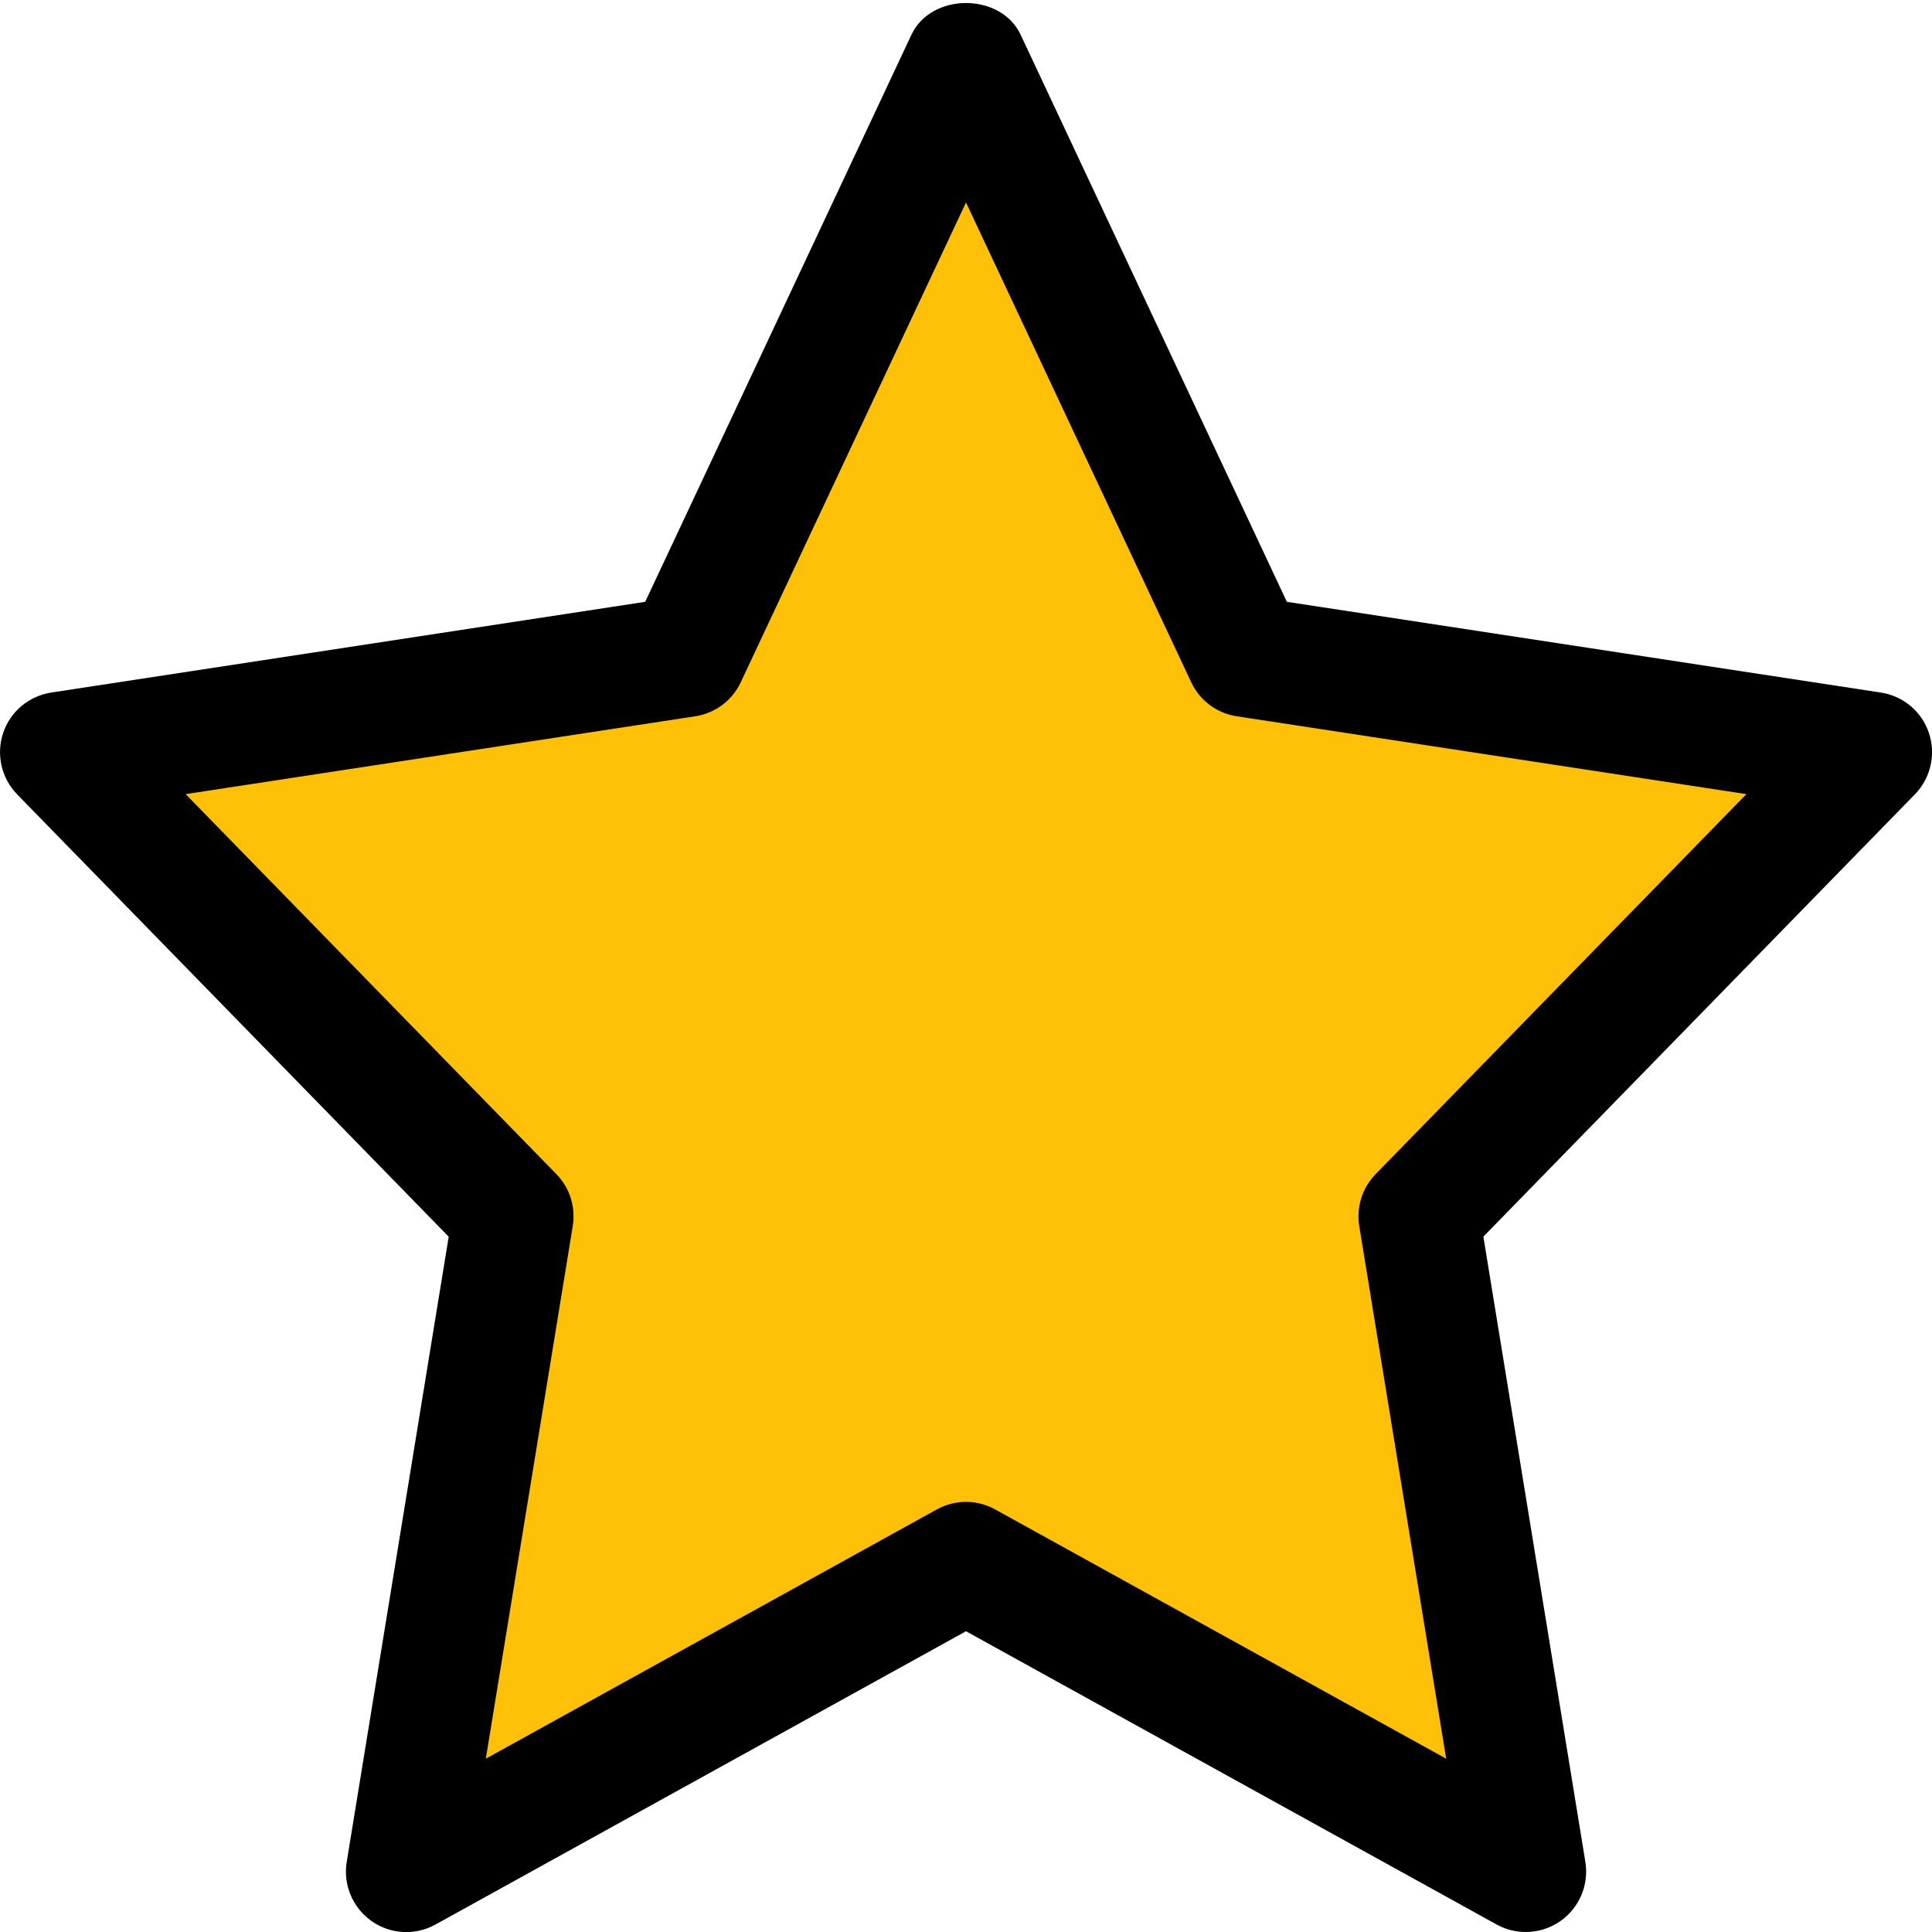
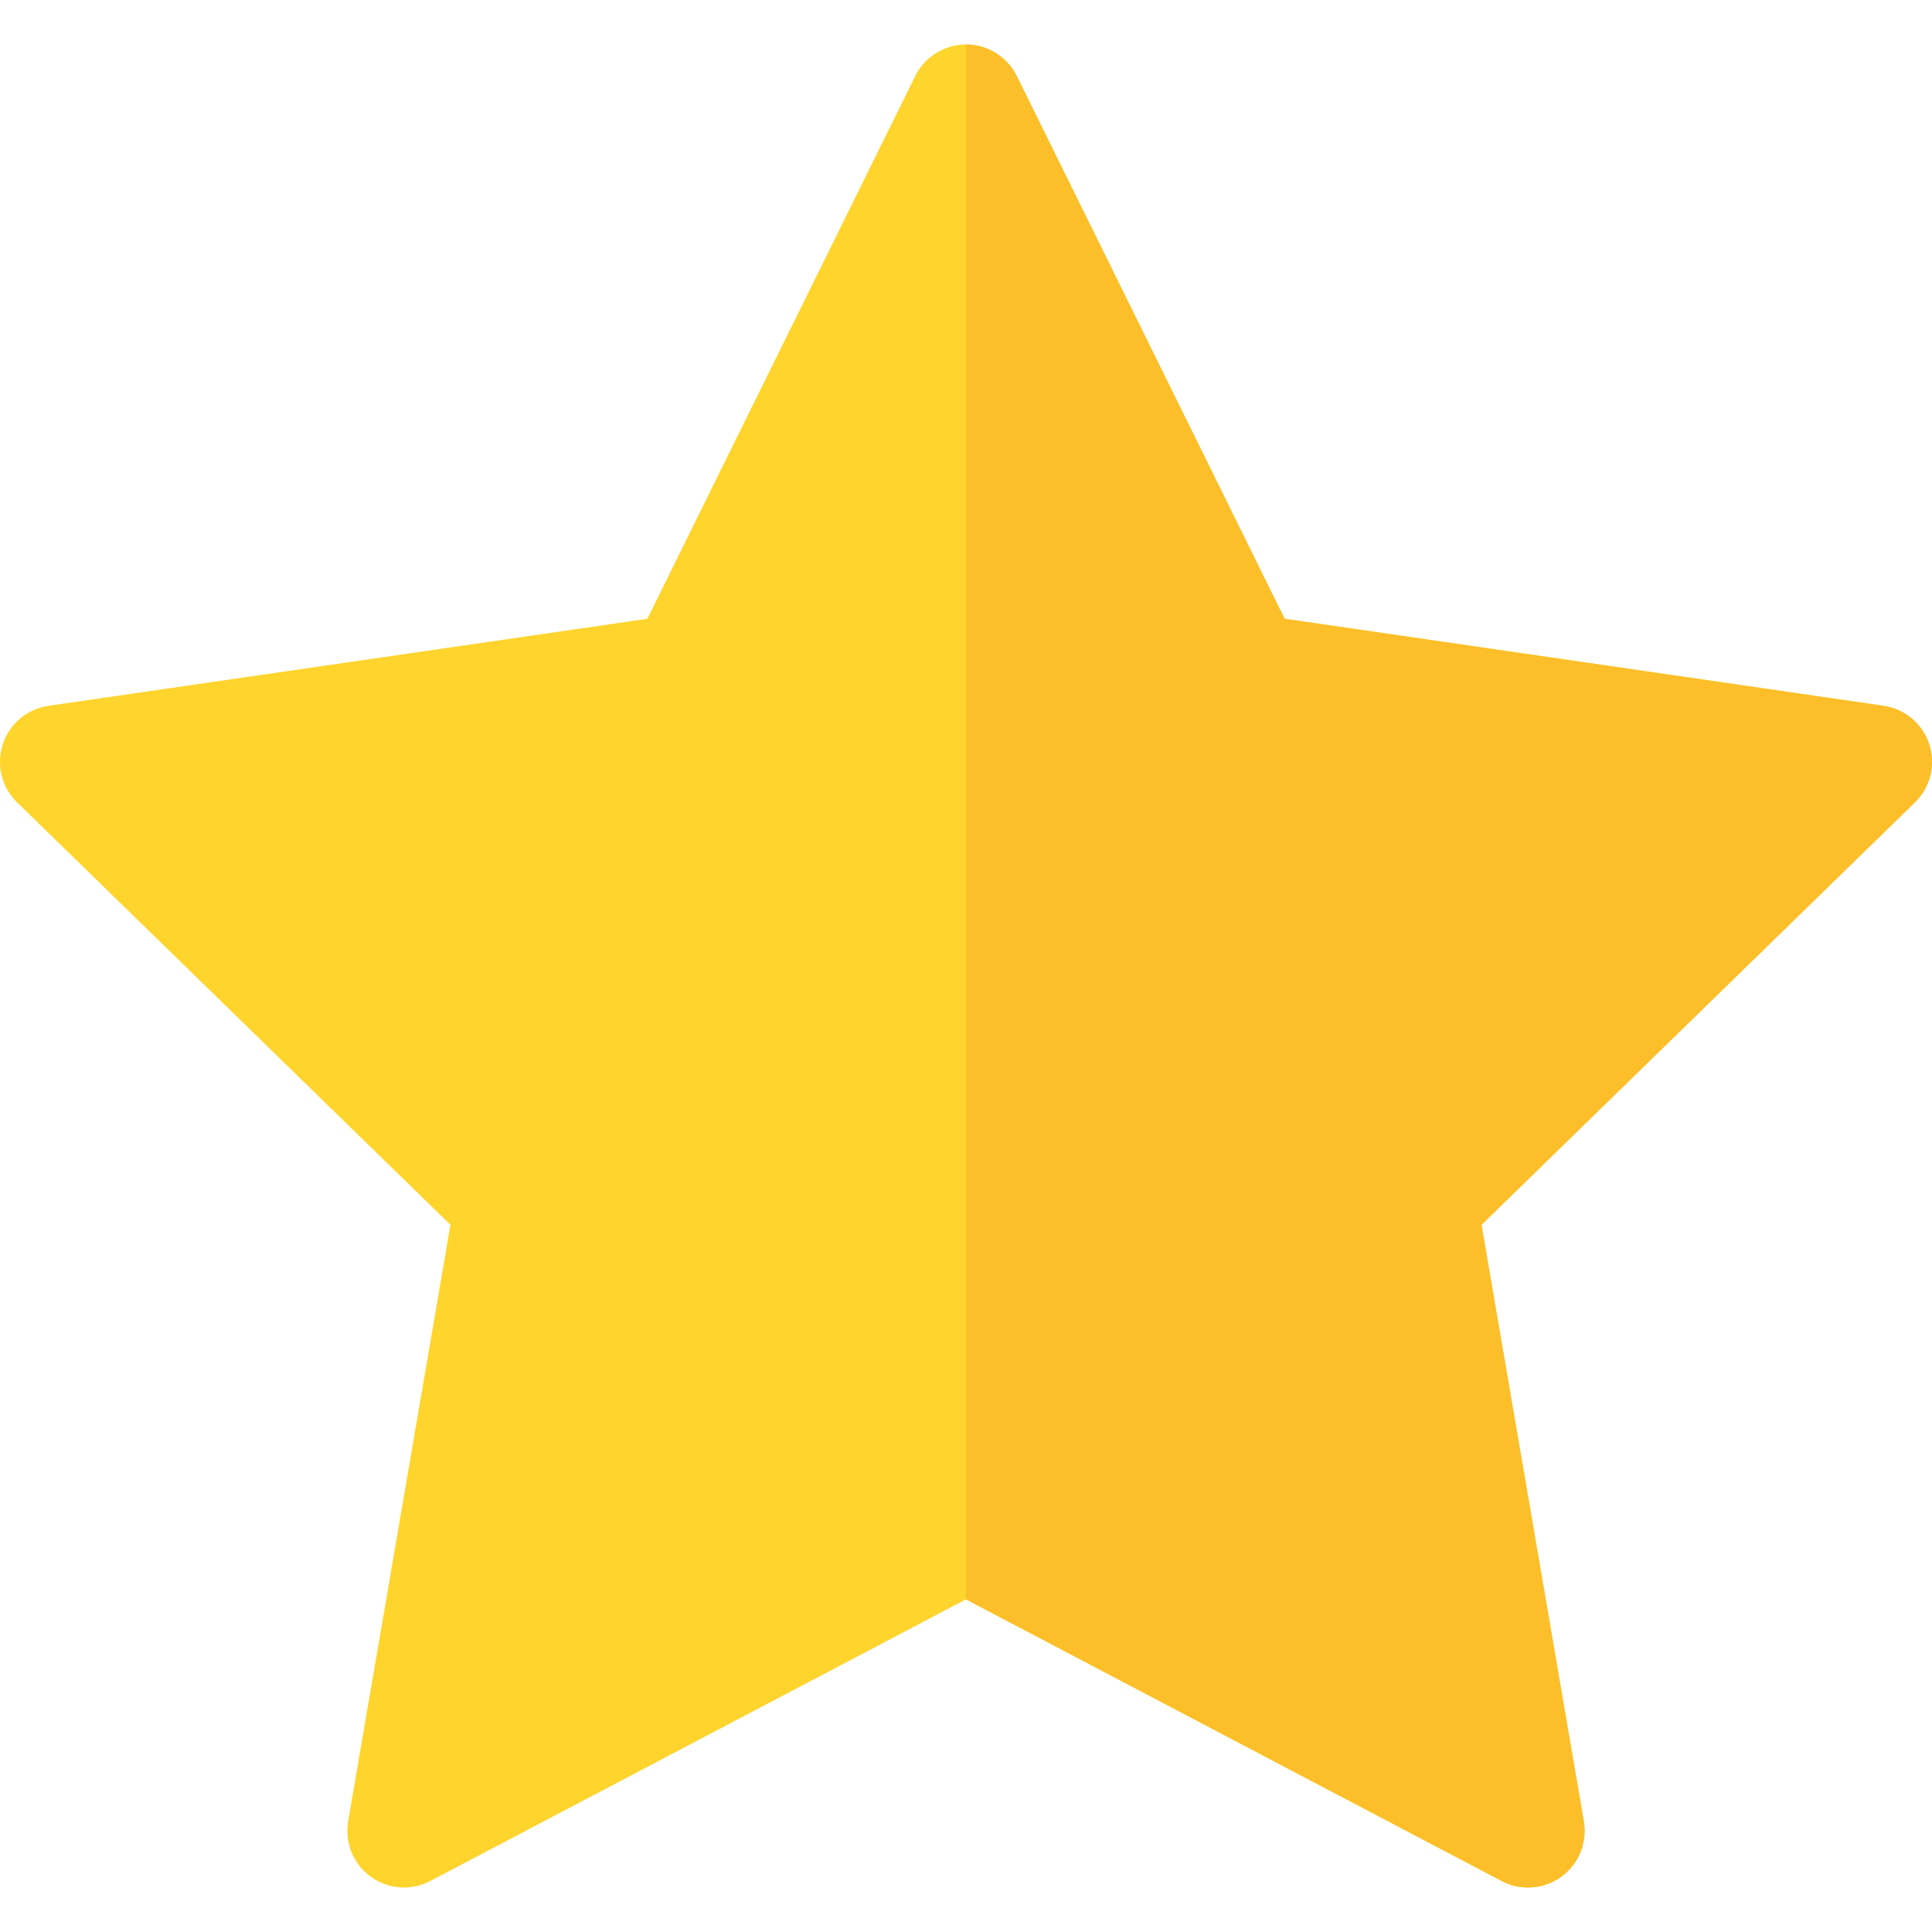
- <svg xmlns="http://www.w3.org/2000/svg" enable-background="new 0 0 24 24" height="512" viewBox="0 0 24 24" width="512">
-   <path d="m22.765 9.397c-.08-.24-.288-.414-.538-.453l-6.64-1.015-2.976-6.34c-.222-.474-.999-.474-1.222 0l-2.976 6.341-6.64 1.015c-.25.038-.458.213-.538.453s-.019.505.157.686l4.824 4.945-1.14 6.99c-.042.255.066.512.277.66s.489.164.715.039l5.932-3.279 5.931 3.278c.102.057.214.084.327.084.137 0 .273-.041.389-.123.211-.149.319-.406.277-.66l-1.14-6.99 4.824-4.945c.177-.181.237-.446.157-.686z" fill="#ffc107" />
-   <path d="m18.953 24c-.125 0-.25-.031-.363-.094l-6.59-3.642-6.59 3.643c-.251.14-.561.122-.795-.043-.235-.166-.354-.451-.308-.734l1.267-7.767-5.36-5.494c-.197-.202-.264-.496-.175-.763s.32-.46.598-.503l7.378-1.127 3.307-7.044c.247-.526 1.11-.526 1.357 0l3.307 7.044 7.378 1.127c.278.042.509.236.598.503s.021.561-.175.762l-5.36 5.494 1.267 7.767c.046.283-.073.568-.308.734-.13.091-.281.137-.433.137zm-6.953-5.343c.125 0 .25.031.363.094l5.602 3.096-1.08-6.617c-.038-.235.037-.474.204-.645l4.605-4.72-6.331-.967c-.247-.038-.459-.196-.565-.422l-2.798-5.961-2.798 5.96c-.106.227-.318.385-.565.423l-6.331.967 4.605 4.72c.167.17.242.41.204.645l-1.08 6.617 5.602-3.096c.113-.063.238-.094.363-.094z" />
+ <svg xmlns="http://www.w3.org/2000/svg" version="1.1" id="Capa_1" x="0px" y="0px" viewBox="0 0 512.001 512.001" style="enable-background:new 0 0 512.001 512.001;" xml:space="preserve">
+   <path style="fill:#FED42D;" d="M511.266,197.258c-1.764-5.432-6.458-9.389-12.108-10.209l-158.722-23.066L269.452,20.156  c-2.527-5.121-7.741-8.361-13.451-8.361c-5.709,0-10.924,3.24-13.451,8.361l-70.988,143.826L12.843,187.049  c-5.649,0.82-10.345,4.777-12.108,10.207c-1.765,5.432-0.293,11.393,3.795,15.377l114.848,111.955L92.27,482.67  c-0.965,5.629,1.349,11.315,5.968,14.672c4.619,3.355,10.741,3.799,15.797,1.141L256,423.845l141.961,74.637  c2.195,1.154,4.591,1.723,6.979,1.723c3.11,0,6.206-0.965,8.818-2.863c4.619-3.357,6.933-9.045,5.968-14.672L392.61,324.588  l114.86-111.955C511.559,208.648,513.031,202.687,511.266,197.258z" />
+   <path style="fill:#FCBF29;" d="M511.266,197.258c-1.764-5.432-6.458-9.389-12.108-10.209l-158.722-23.066L269.452,20.156  c-2.527-5.121-7.741-8.361-13.451-8.361v412.051l141.961,74.637c2.195,1.154,4.591,1.723,6.979,1.723  c3.11,0,6.206-0.965,8.818-2.863c4.619-3.357,6.933-9.045,5.968-14.672L392.61,324.588l114.86-111.955  C511.559,208.648,513.031,202.687,511.266,197.258z" />
+   <g>
+ </g>
+   <g>
+ </g>
+   <g>
+ </g>
+   <g>
+ </g>
+   <g>
+ </g>
+   <g>
+ </g>
+   <g>
+ </g>
+   <g>
+ </g>
+   <g>
+ </g>
+   <g>
+ </g>
+   <g>
+ </g>
+   <g>
+ </g>
+   <g>
+ </g>
+   <g>
+ </g>
+   <g>
+ </g>
</svg>
